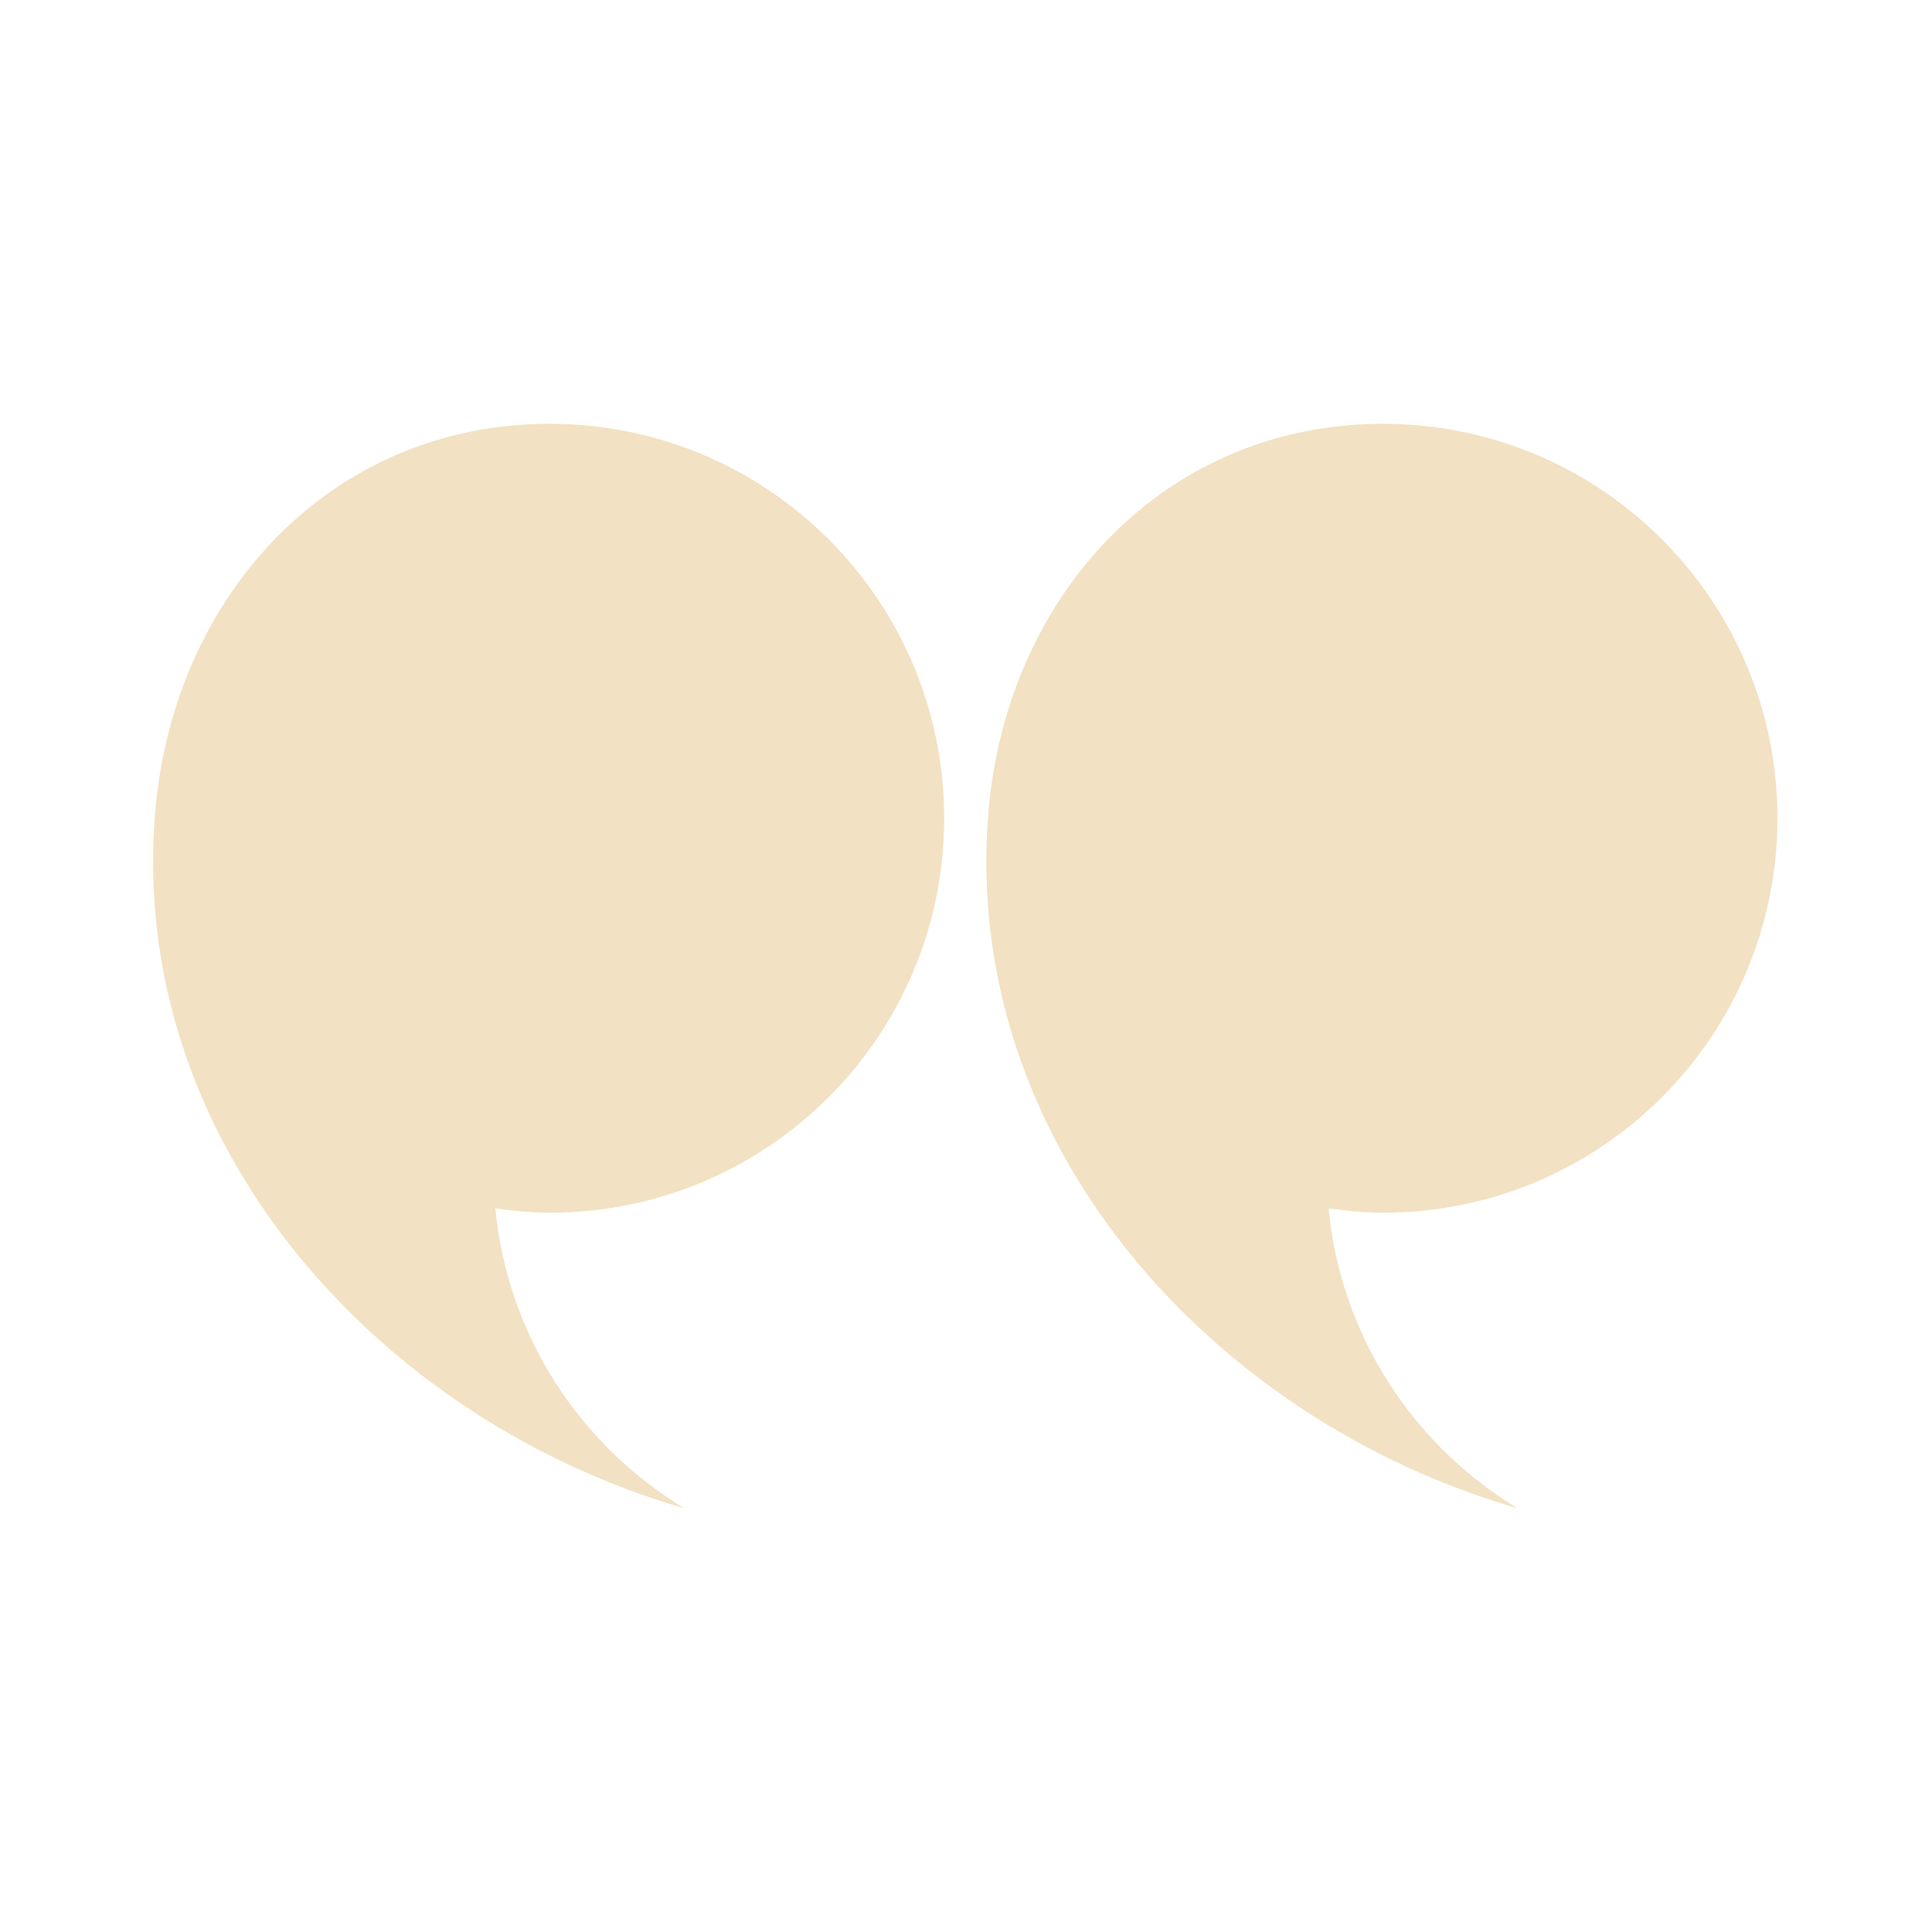
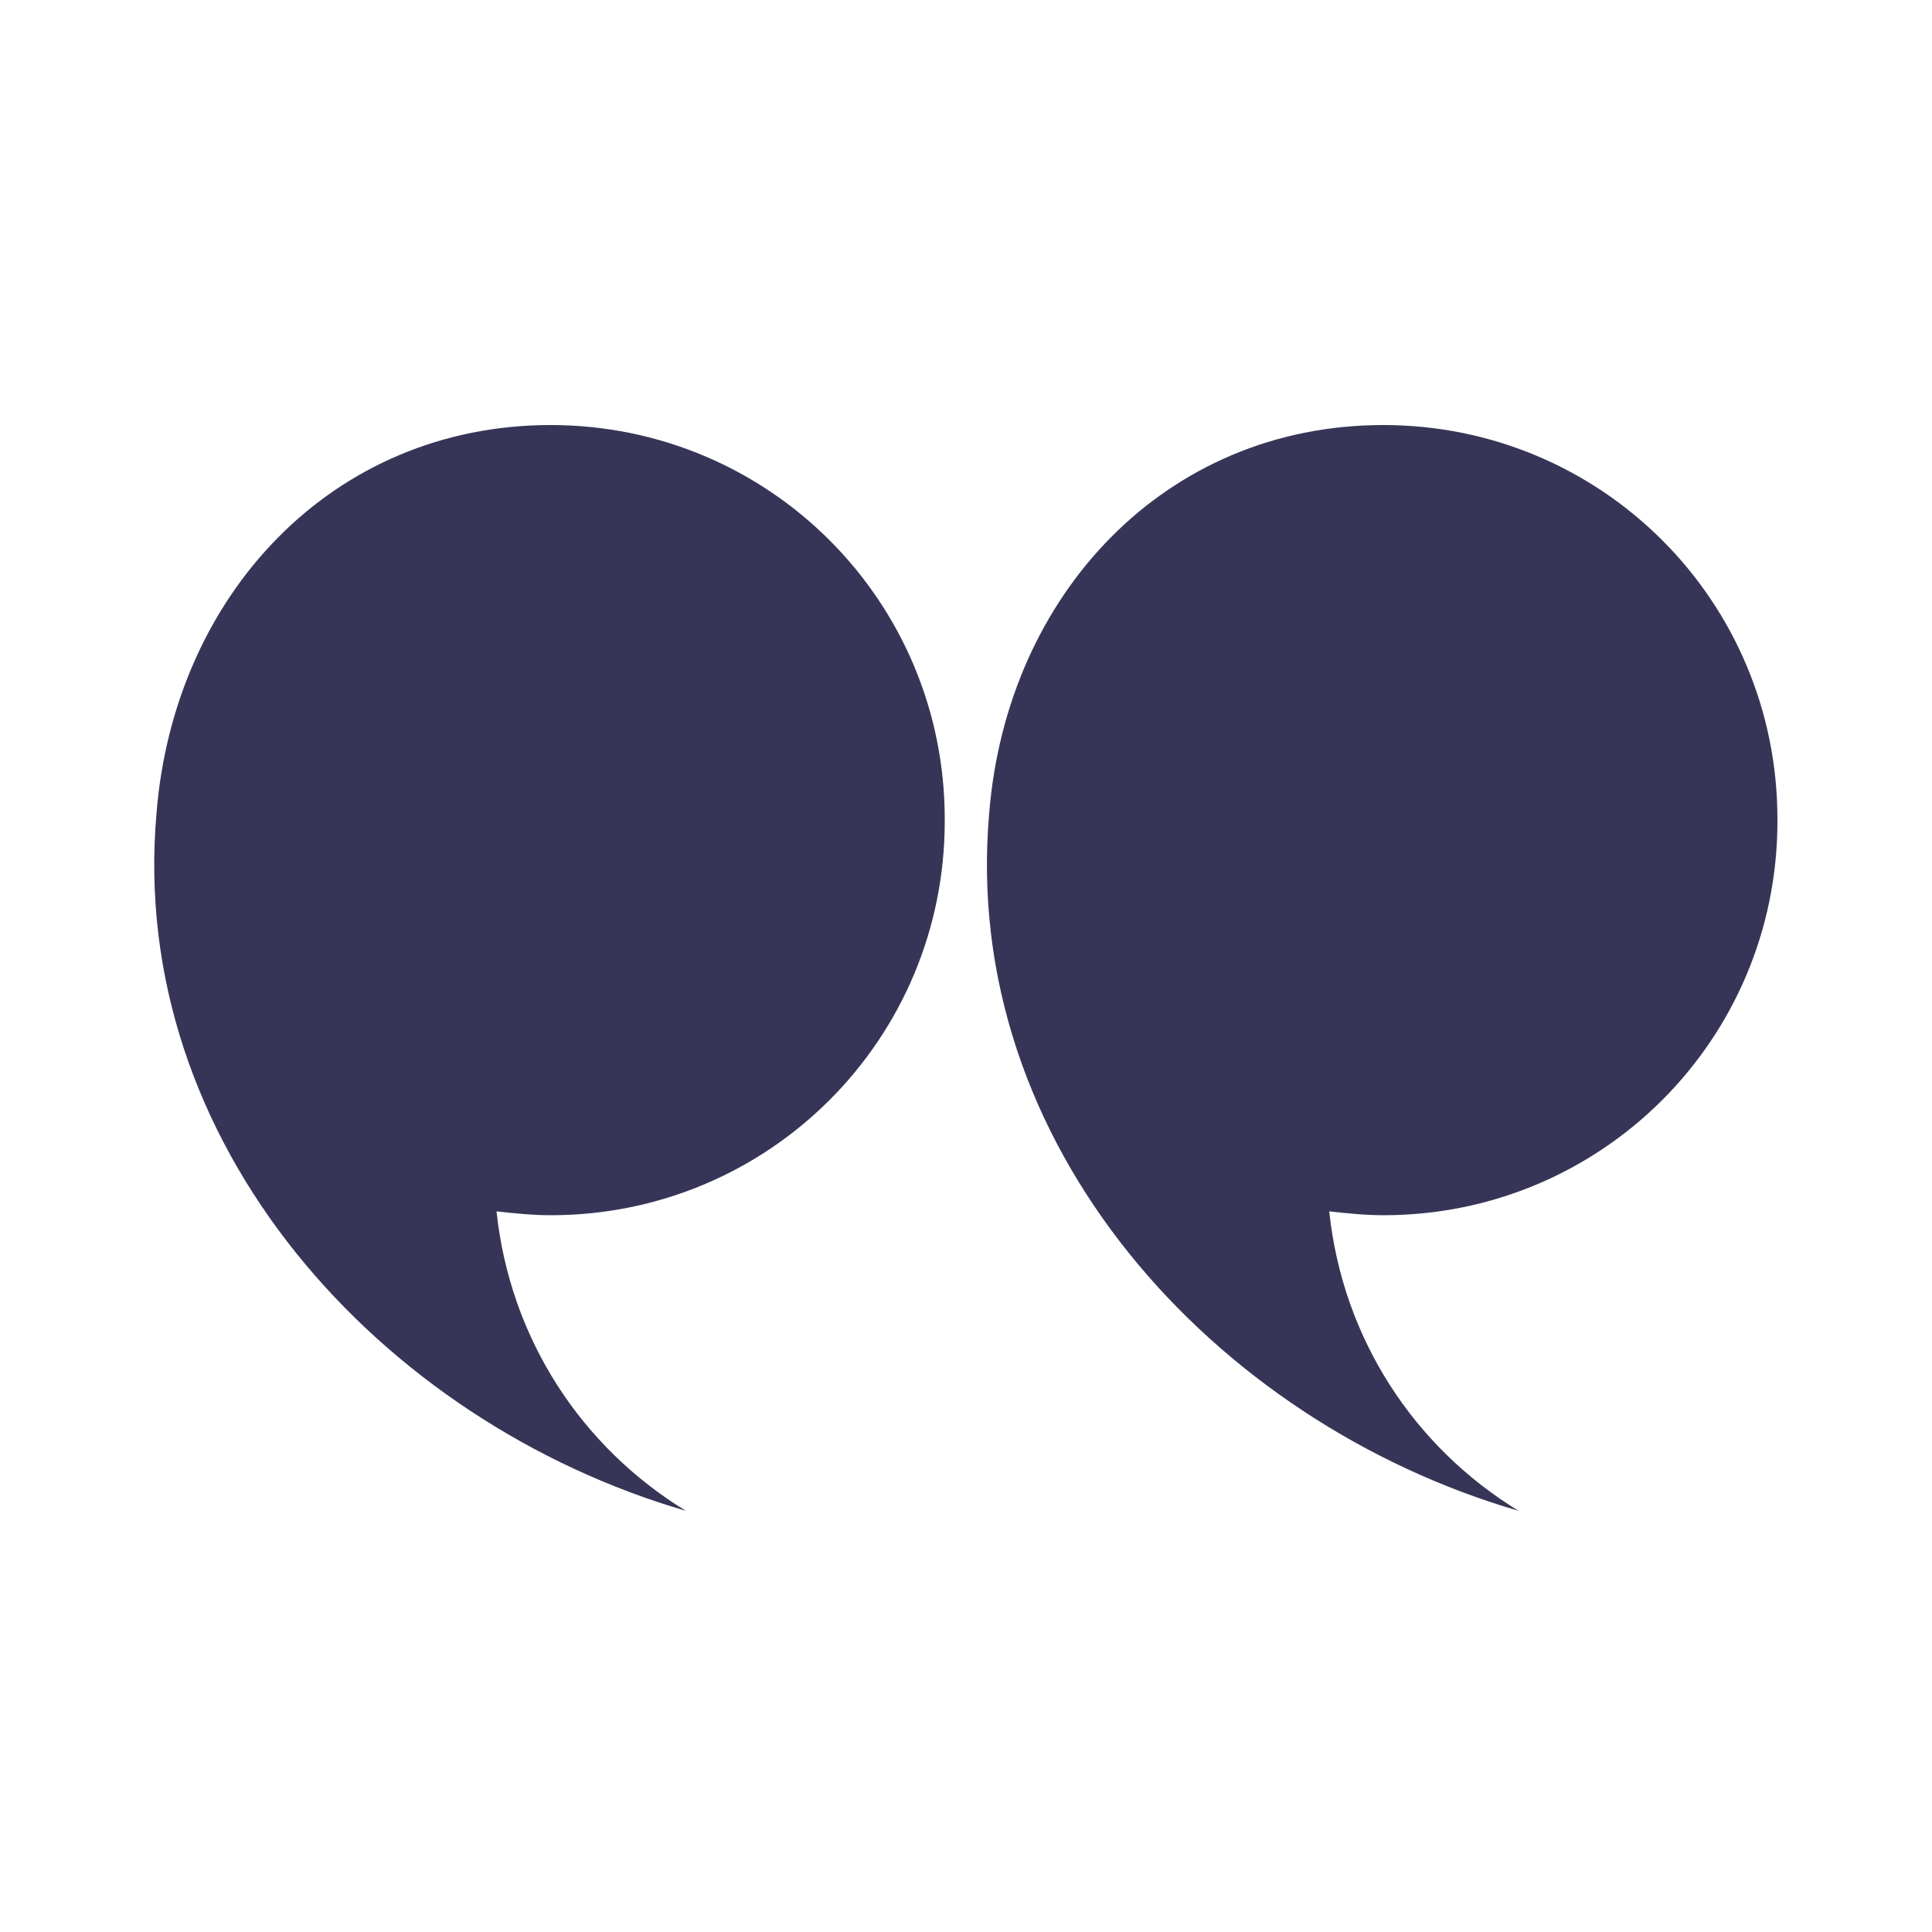
- <svg xmlns="http://www.w3.org/2000/svg" height="100px" width="100px" fill="#f2e1c2" version="1.1" x="0px" y="0px" viewBox="0 0 100 100" enable-background="new 0 0 100 100" xml:space="preserve">
-   <g>
-     <path d="M48.87,42.353c0-11.276-9.14-20.417-20.417-20.417c-11.277,0-19.462,8.826-20.417,20.062   c-1.458,17.145,11.567,31.5,27.38,36.067c-5.39-3.259-9.15-8.927-9.777-15.519c0.923,0.131,1.857,0.224,2.814,0.224   C39.73,62.77,48.87,53.63,48.87,42.353z" />
-     <path d="M92,42.353c0-11.276-9.14-20.417-20.418-20.417c-11.276,0-19.462,8.826-20.418,20.062   c-1.458,17.145,11.567,31.5,27.381,36.067c-5.39-3.259-9.149-8.927-9.777-15.519c0.923,0.131,1.858,0.224,2.814,0.224   C82.86,62.77,92,53.63,92,42.353z" />
-   </g>
+ <svg xmlns="http://www.w3.org/2000/svg" id="Layer_1" version="1.1" viewBox="0 0 100 100">
+   <defs>
+     <style>
+       .st0 {
+         fill: #373557;
+       }
+     </style>
+   </defs>
+   <path class="st0" d="M48.9,42.4c0-11.3-9.1-20.4-20.4-20.4s-19.5,8.8-20.4,20.1c-1.5,17.1,11.6,31.5,27.4,36.1-5.4-3.3-9.1-8.9-9.8-15.5.9.1,1.9.2,2.8.2,11.3,0,20.4-9.1,20.4-20.4Z" />
+   <path class="st0" d="M92,42.4c0-11.3-9.1-20.4-20.4-20.4s-19.5,8.8-20.4,20.1c-1.5,17.1,11.6,31.5,27.4,36.1-5.4-3.3-9.1-8.9-9.8-15.5.9.1,1.9.2,2.8.2,11.3,0,20.4-9.1,20.4-20.4Z" />
</svg>
